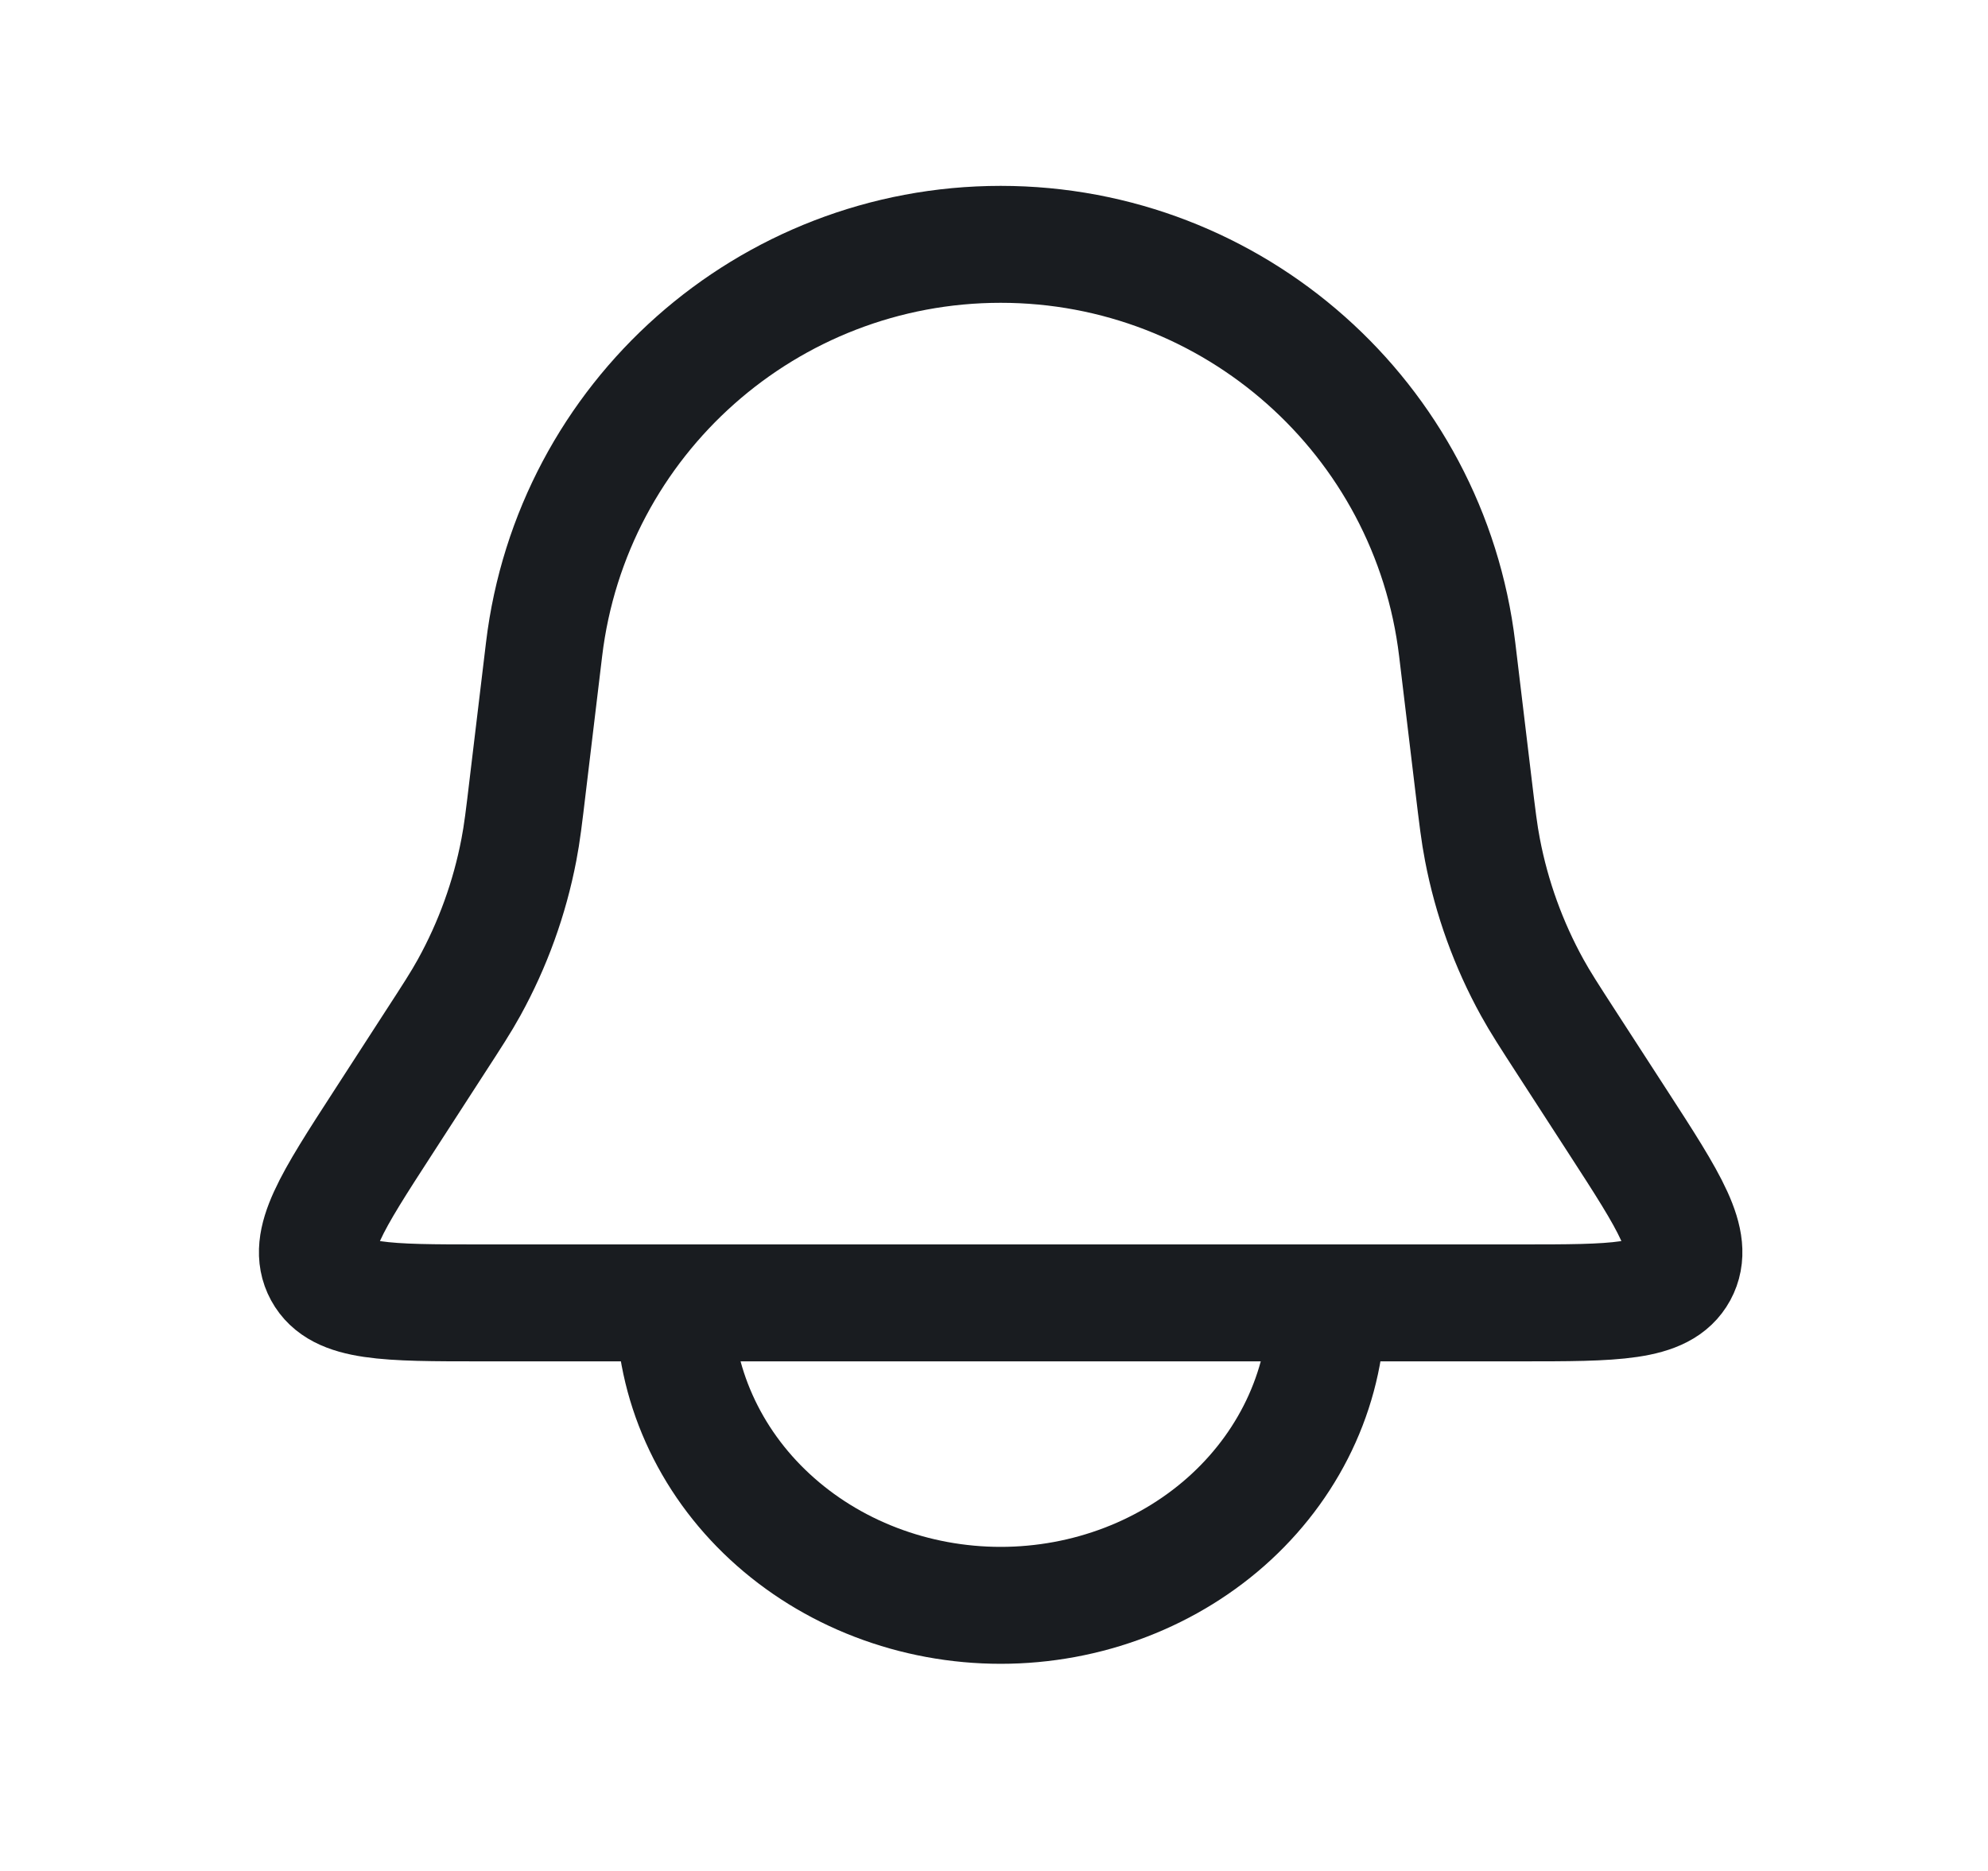
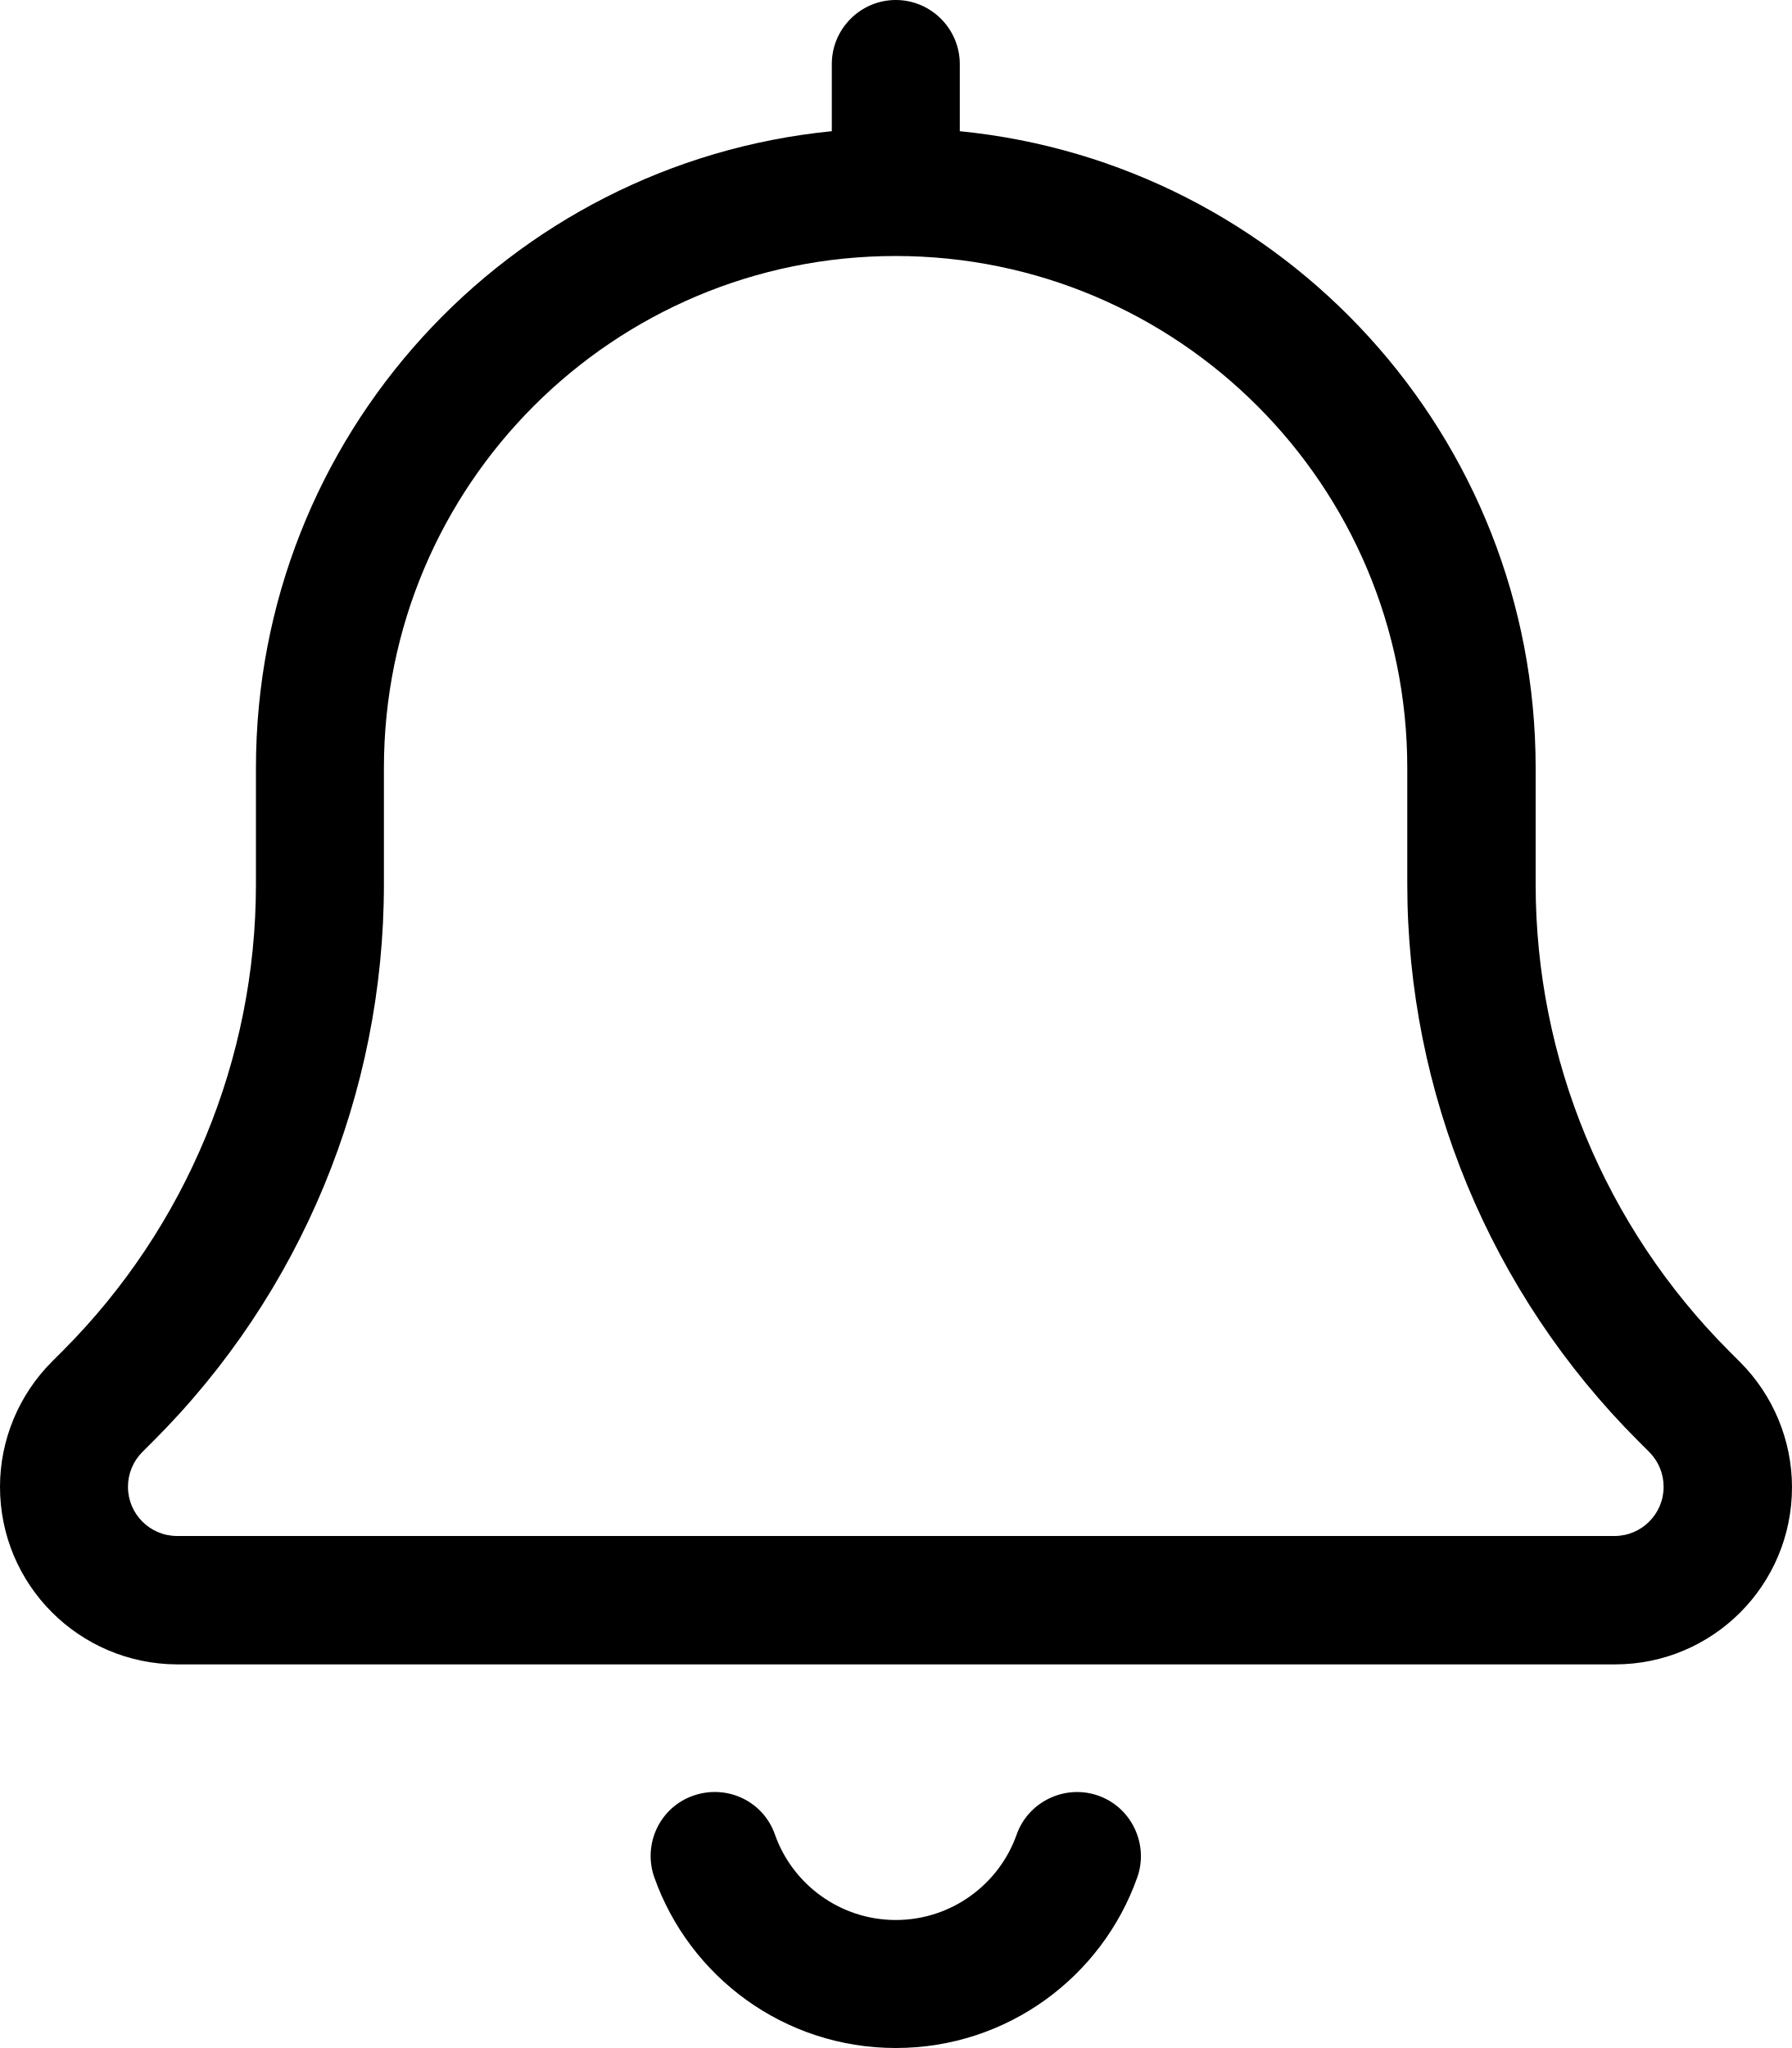
- <svg xmlns="http://www.w3.org/2000/svg" width="34" height="32" viewBox="0 0 34 32" fill="none">
-   <path d="M9.305 11.107C9.779 7.154 13.133 4.179 17.114 4.179V4.179C21.095 4.179 24.449 7.154 24.922 11.107L25.198 13.408C25.266 13.975 25.3 14.258 25.354 14.535C25.512 15.36 25.799 16.154 26.205 16.89C26.341 17.137 26.496 17.376 26.806 17.855L27.675 19.197C28.557 20.559 28.998 21.239 28.714 21.762C28.43 22.284 27.619 22.284 25.996 22.284H8.231C6.609 22.284 5.798 22.284 5.514 21.762C5.23 21.239 5.671 20.559 6.553 19.197L7.421 17.855C7.732 17.376 7.887 17.137 8.023 16.89C8.429 16.154 8.716 15.36 8.874 14.535C8.928 14.258 8.962 13.975 9.029 13.408L9.305 11.107Z" stroke="#191C20" stroke-width="2" />
-   <path d="M11.532 22.284C11.532 22.963 11.676 23.636 11.957 24.264C12.237 24.891 12.648 25.462 13.167 25.942C13.685 26.422 14.3 26.803 14.978 27.063C15.655 27.323 16.381 27.457 17.114 27.457C17.847 27.457 18.573 27.323 19.25 27.063C19.927 26.803 20.543 26.422 21.061 25.942C21.579 25.462 21.991 24.891 22.271 24.264C22.552 23.636 22.696 22.963 22.696 22.284" stroke="#191C20" stroke-width="2" stroke-linecap="round" />
+ <svg xmlns="http://www.w3.org/2000/svg" viewBox="0 0 448 512">
+   <path d="M208 16c0-8.8 7.2-16 16-16s16 7.2 16 16V32.8c80.9 8 144 76.2 144 159.2v29.1c0 43.7 17.4 85.6 48.3 116.6l2.8 2.8c8.3 8.3 13 19.6 13 31.3c0 24.5-19.8 44.3-44.3 44.3H44.3C19.8 416 0 396.2 0 371.7c0-11.7 4.7-23 13-31.3l2.8-2.8C46.6 306.7 64 264.8 64 221.1V192c0-83 63.1-151.2 144-159.2V16zm16 48C153.3 64 96 121.3 96 192v29.1c0 52.2-20.7 102.3-57.7 139.2L35.6 363c-2.3 2.3-3.6 5.4-3.6 8.7c0 6.8 5.5 12.3 12.3 12.3H403.7c6.8 0 12.3-5.5 12.3-12.3c0-3.3-1.3-6.4-3.6-8.7l-2.8-2.8c-36.9-36.9-57.7-87-57.7-139.2V192c0-70.7-57.3-128-128-128zM193.8 458.7c4.4 12.4 16.3 21.3 30.2 21.3s25.8-8.9 30.2-21.3c2.9-8.3 12.1-12.7 20.4-9.8s12.7 12.1 9.8 20.4C275.6 494.2 251.9 512 224 512s-51.6-17.8-60.4-42.7c-2.9-8.3 1.4-17.5 9.8-20.4s17.5 1.4 20.4 9.8z" />
</svg>
